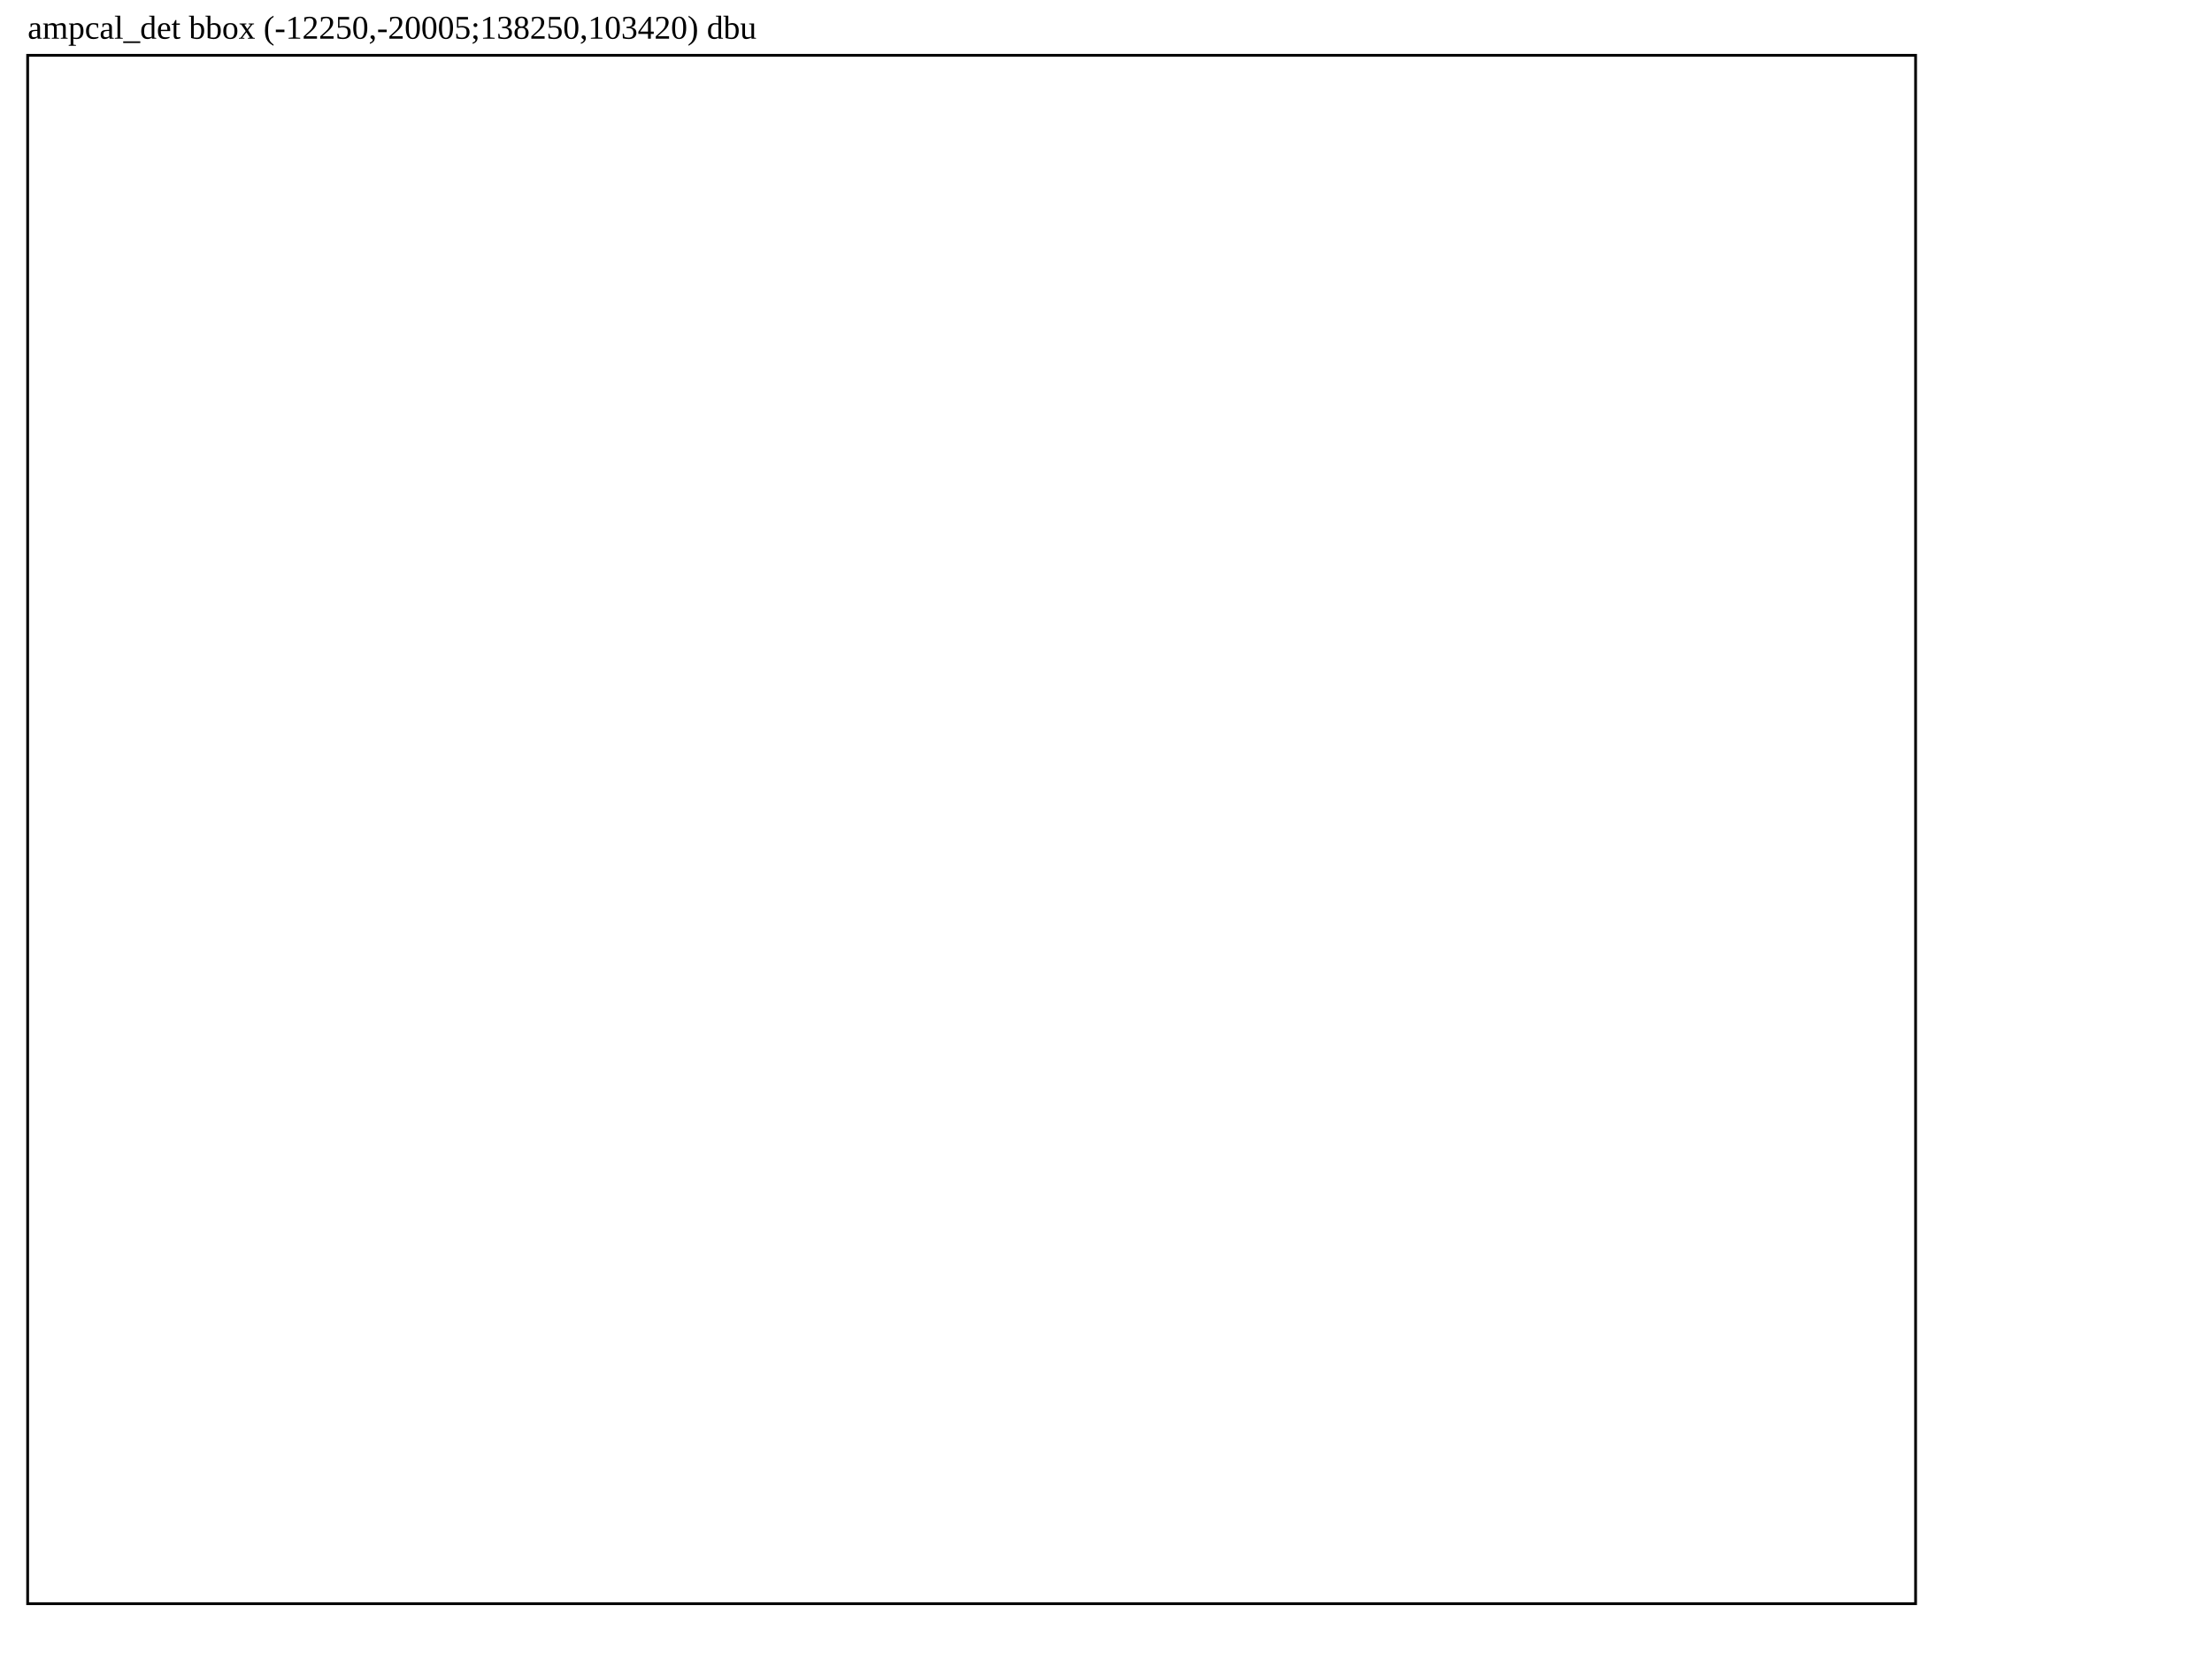
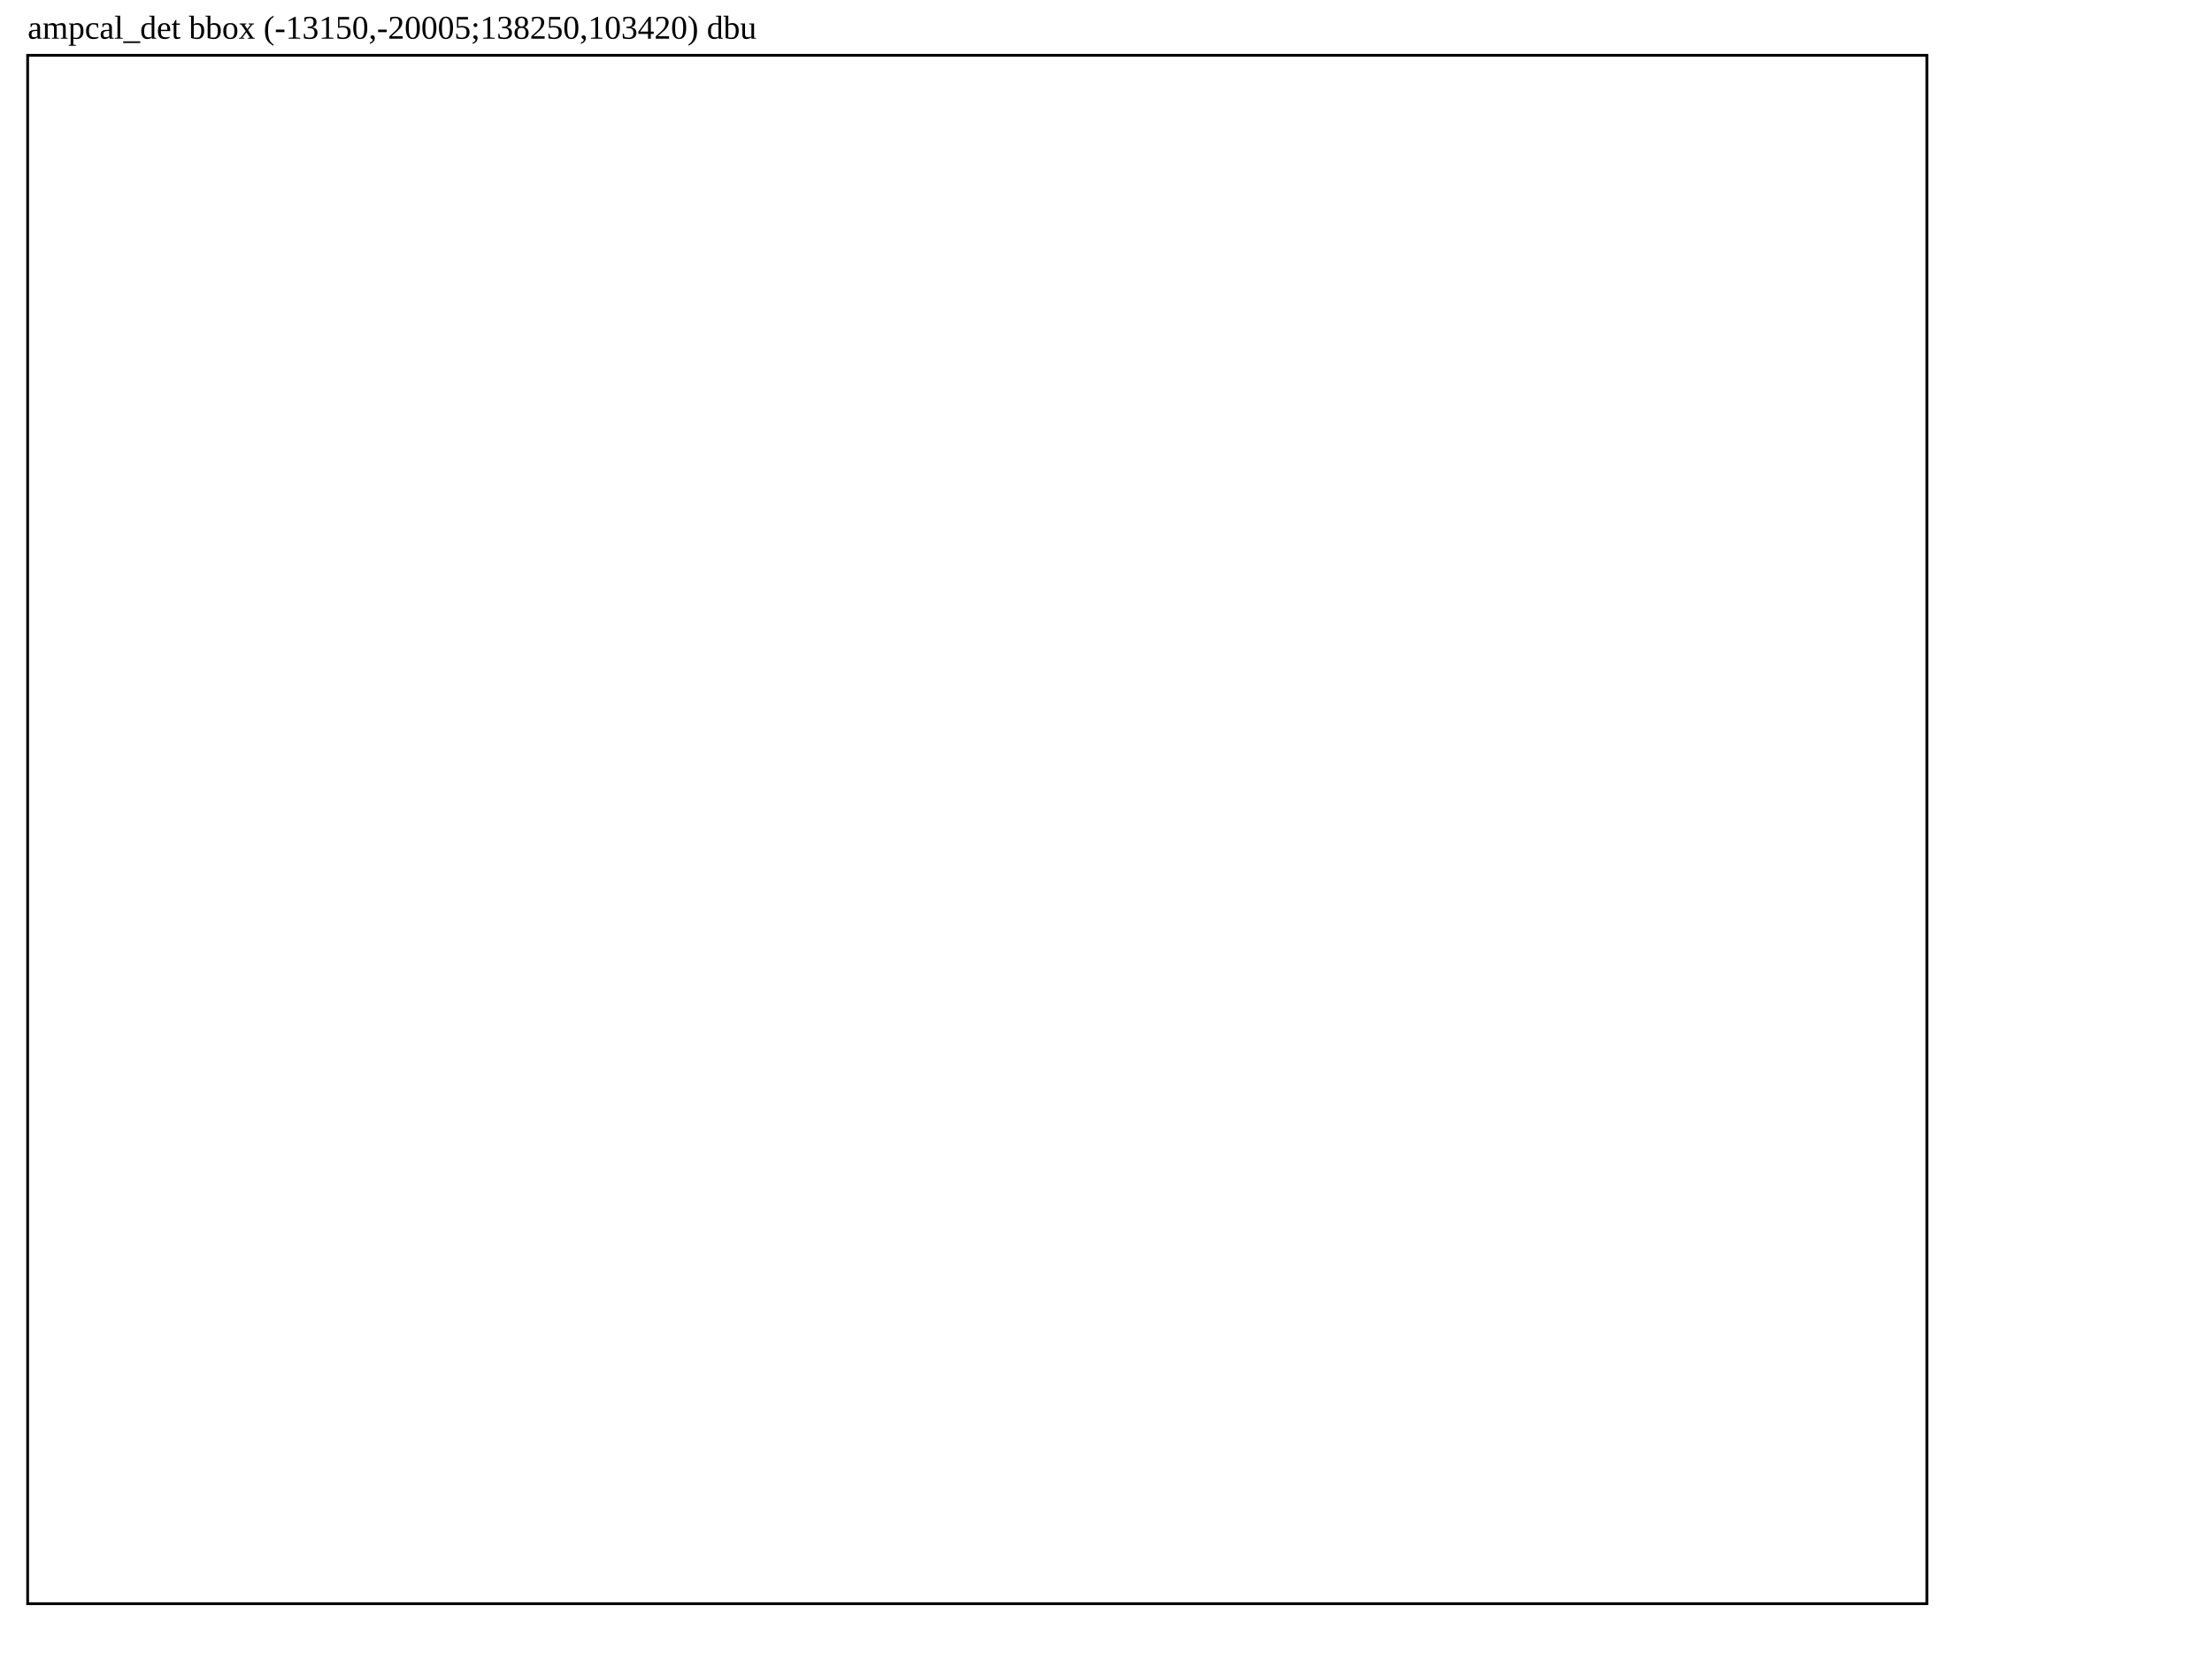
<svg xmlns="http://www.w3.org/2000/svg" width="800" height="600">
-   <rect x="10" y="20" width="682.8" height="560.0" fill="none" stroke="black" stroke-width="1" />
-   <text x="10" y="14" font-size="12">ampcal_det bbox (-12250,-20005;138250,103420) dbu</text>
+   <rect x="10" y="20" width="686.9" height="560.0" fill="none" stroke="black" stroke-width="1" />
+   <text x="10" y="14" font-size="12">ampcal_det bbox (-13150,-20005;138250,103420) dbu</text>
</svg>
